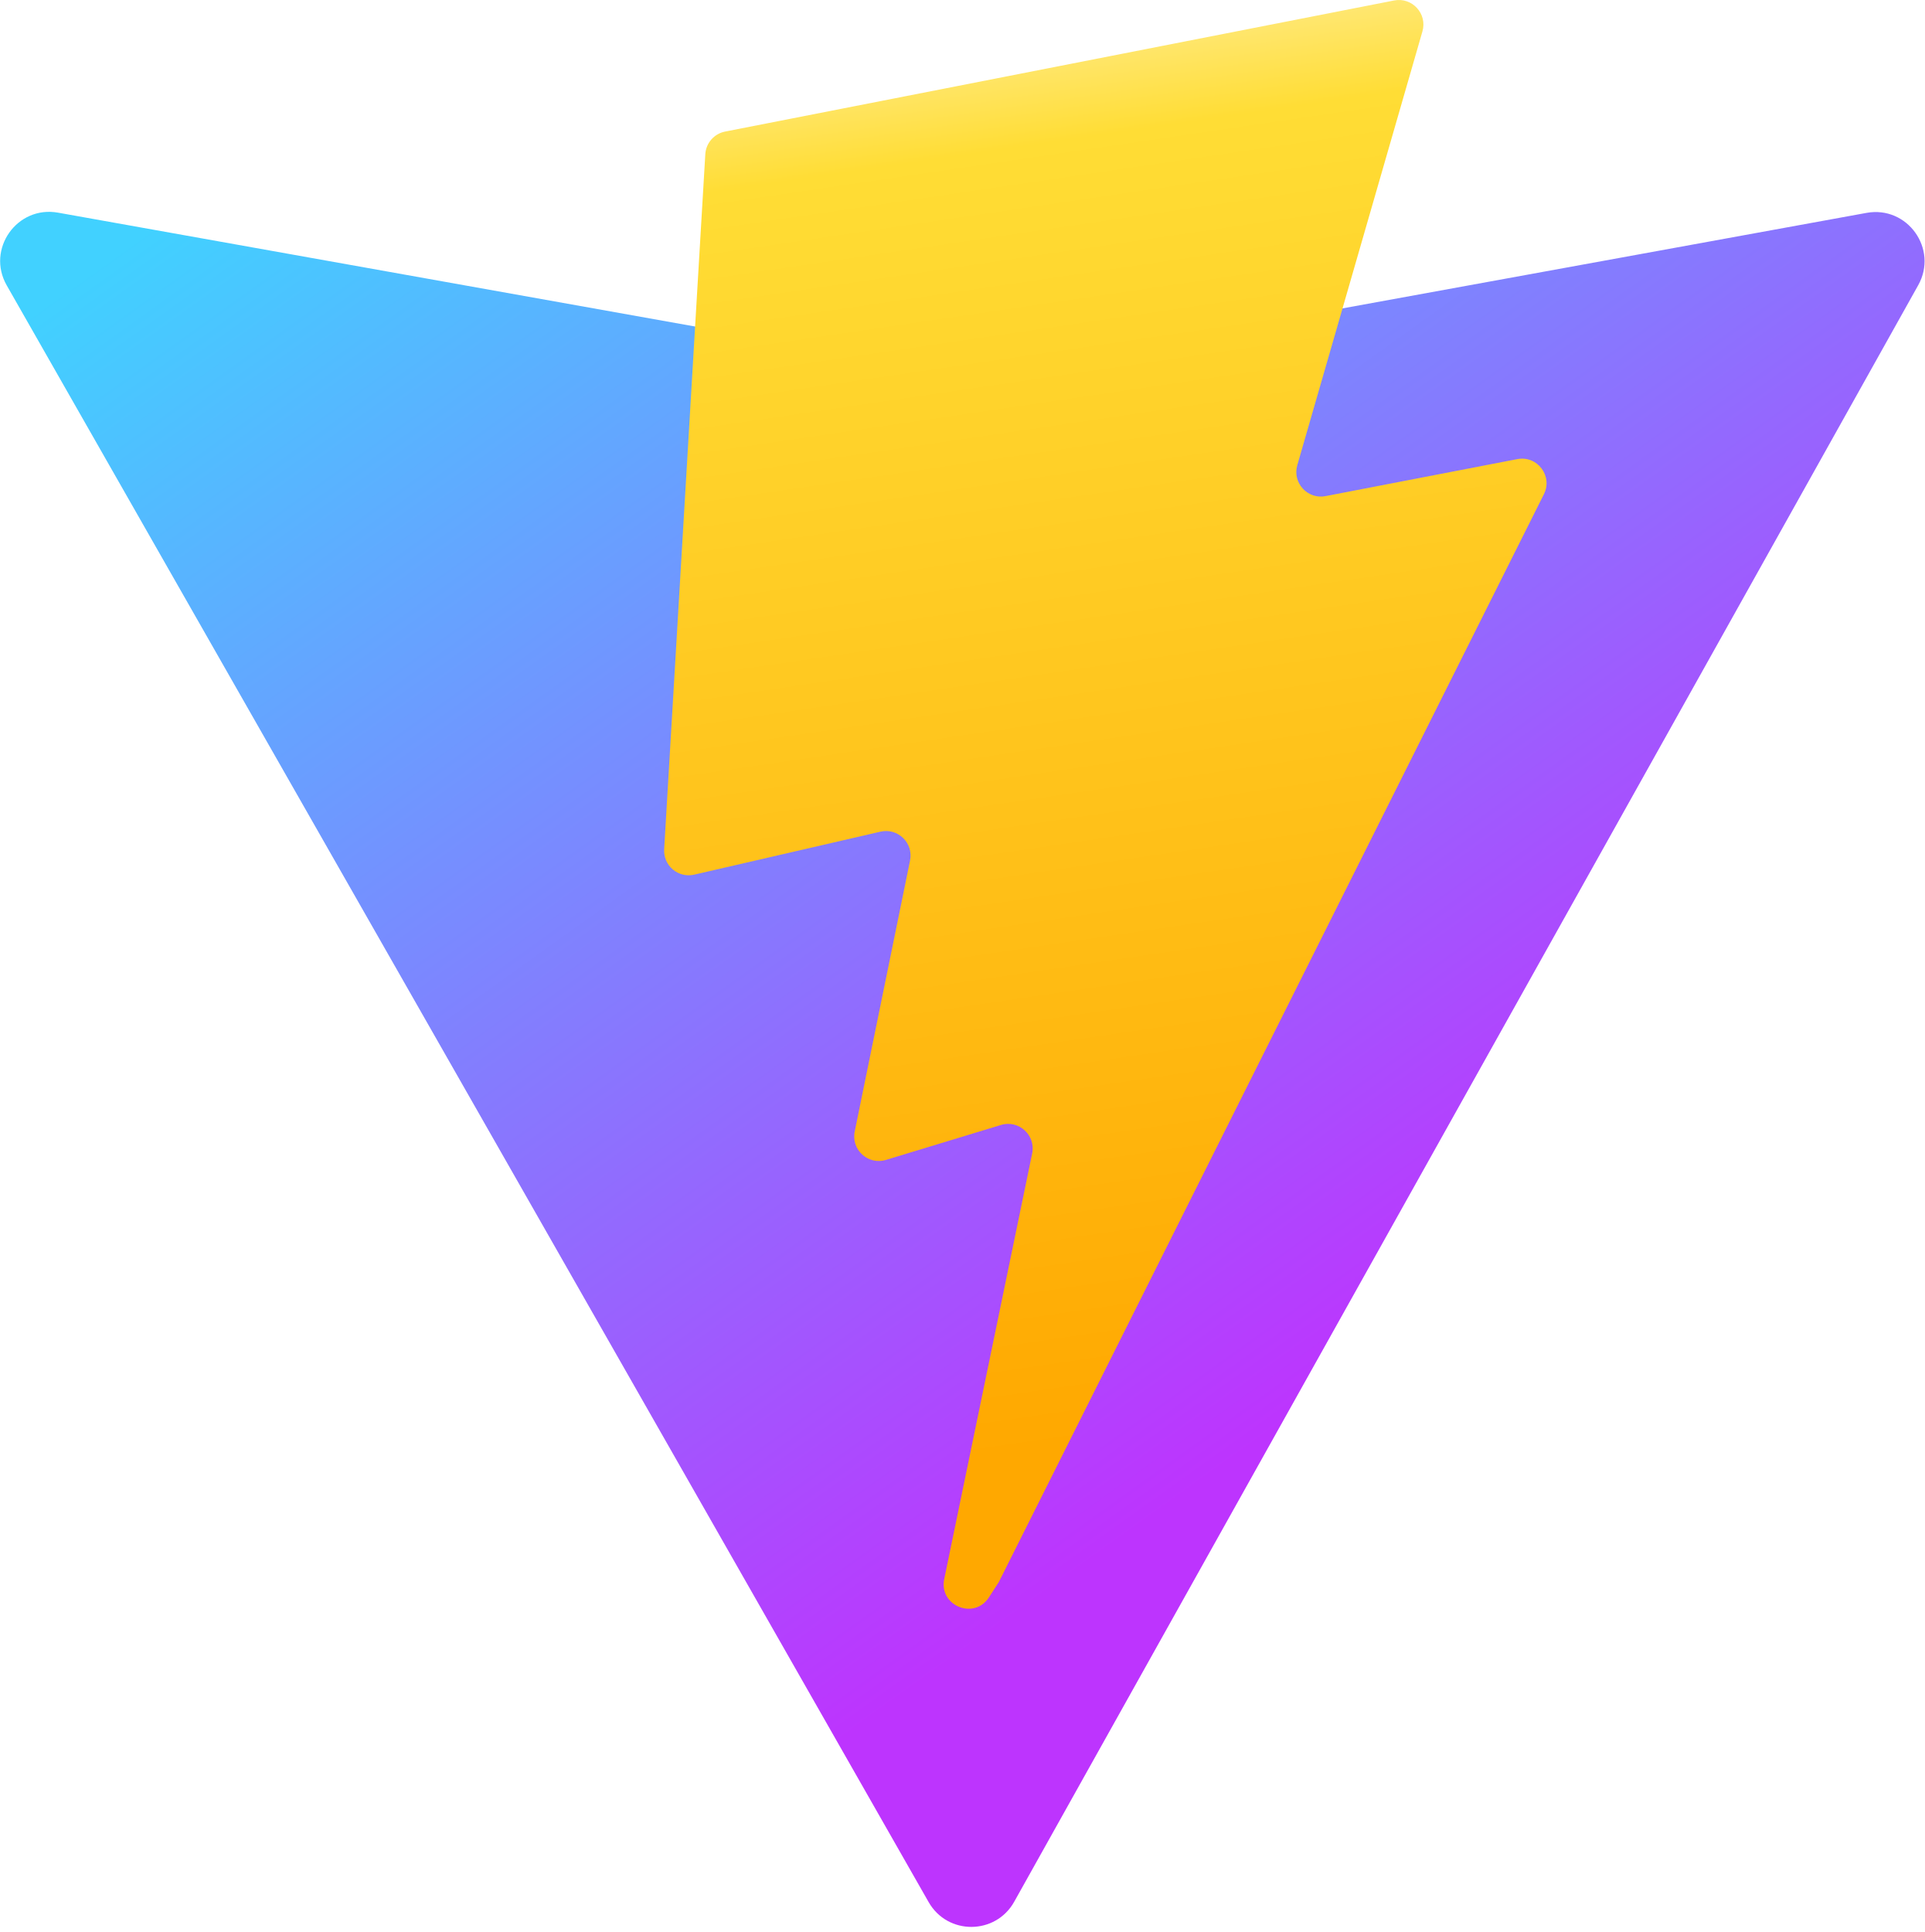
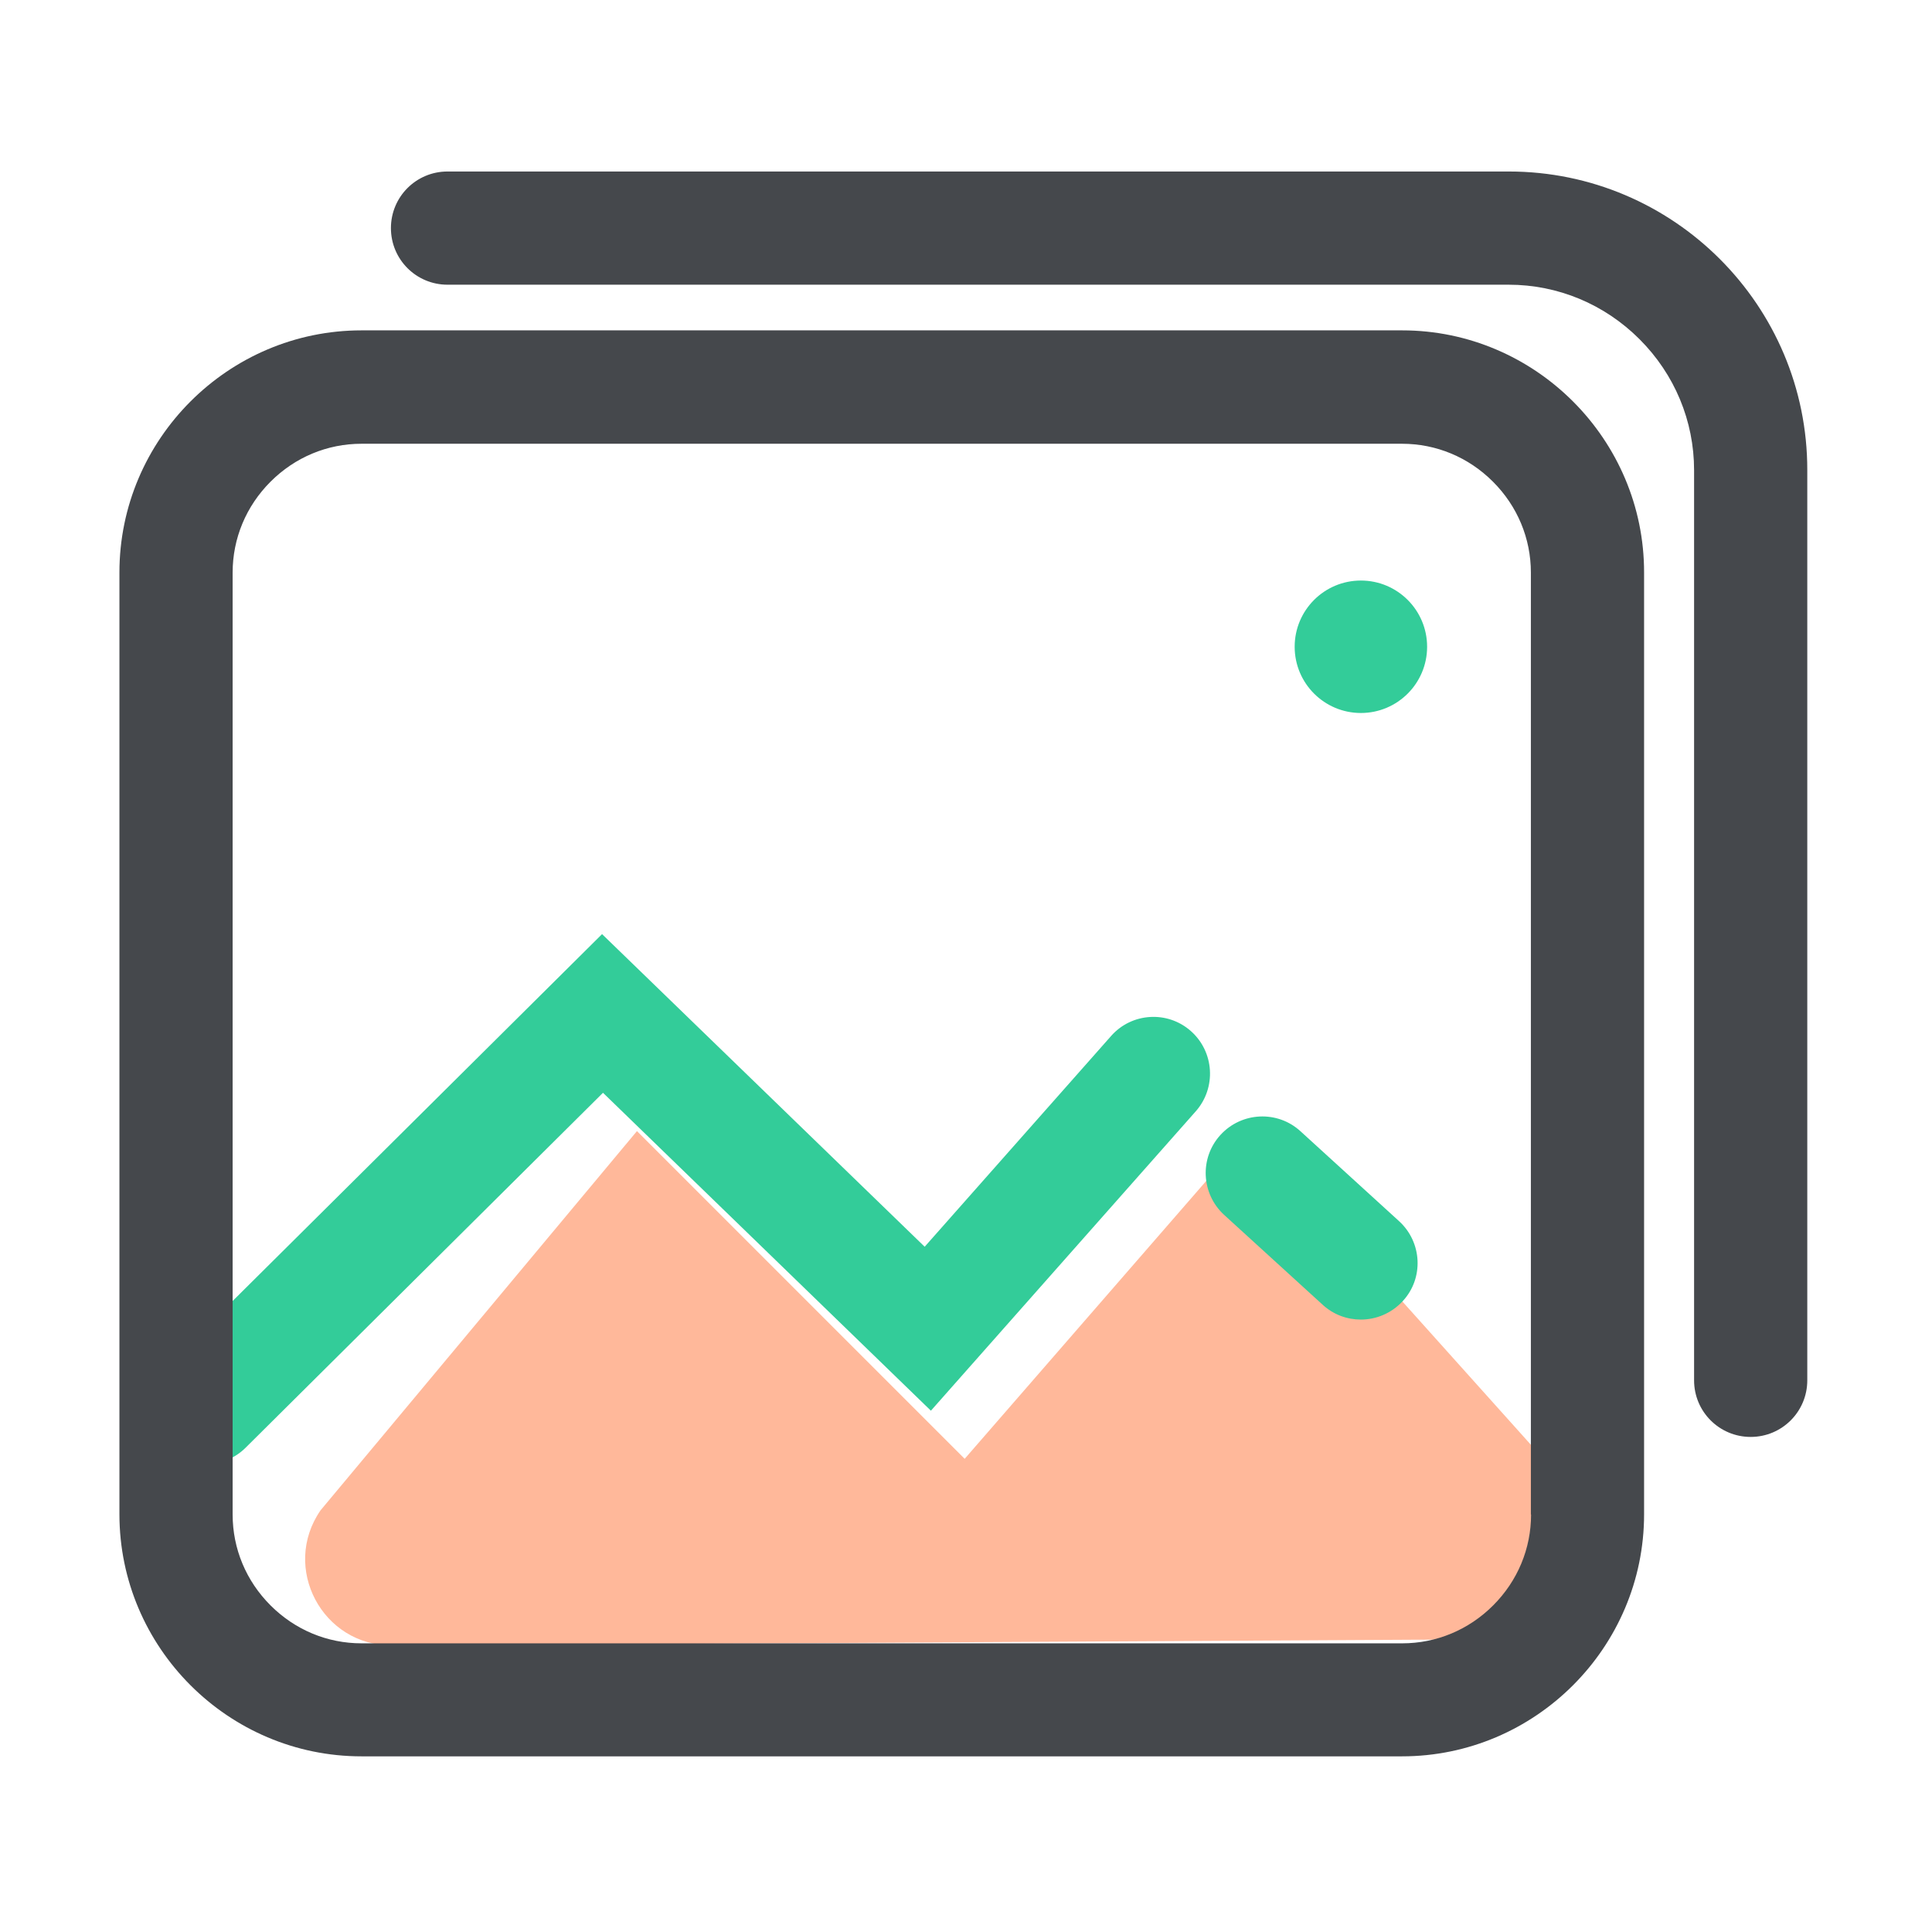
- <svg xmlns="http://www.w3.org/2000/svg" aria-hidden="true" role="img" class="iconify iconify--logos" width="31.88" height="32" preserveAspectRatio="xMidYMid meet" viewBox="0 0 256 257">
-   <defs>
-     <linearGradient id="IconifyId1813088fe1fbc01fb466" x1="-.828%" x2="57.636%" y1="7.652%" y2="78.411%">
-       <stop offset="0%" stop-color="#41D1FF" />
-       <stop offset="100%" stop-color="#BD34FE" />
-     </linearGradient>
-     <linearGradient id="IconifyId1813088fe1fbc01fb467" x1="43.376%" x2="50.316%" y1="2.242%" y2="89.03%">
-       <stop offset="0%" stop-color="#FFEA83" />
-       <stop offset="8.333%" stop-color="#FFDD35" />
-       <stop offset="100%" stop-color="#FFA800" />
-     </linearGradient>
-   </defs>
-   <path fill="url(#IconifyId1813088fe1fbc01fb466)" d="M255.153 37.938L134.897 252.976c-2.483 4.44-8.862 4.466-11.382.048L.875 37.958c-2.746-4.814 1.371-10.646 6.827-9.67l120.385 21.517a6.537 6.537 0 0 0 2.322-.004l117.867-21.483c5.438-.991 9.574 4.796 6.877 9.62Z" />
-   <path fill="url(#IconifyId1813088fe1fbc01fb467)" d="M185.432.063L96.44 17.501a3.268 3.268 0 0 0-2.634 3.014l-5.474 92.456a3.268 3.268 0 0 0 3.997 3.378l24.777-5.718c2.318-.535 4.413 1.507 3.936 3.838l-7.361 36.047c-.495 2.426 1.782 4.5 4.151 3.78l15.304-4.649c2.372-.72 4.652 1.36 4.15 3.788l-11.698 56.621c-.732 3.542 3.979 5.473 5.943 2.437l1.313-2.028l72.516-144.72c1.215-2.423-.88-5.186-3.54-4.672l-25.505 4.922c-2.396.462-4.435-1.77-3.759-4.114l16.646-57.705c.677-2.35-1.37-4.583-3.769-4.113Z" />
+ <svg xmlns="http://www.w3.org/2000/svg" width="800px" height="800px" viewBox="0 0 1024 1024" class="icon" version="1.1">
+   <path d="M840.5 798.2L662.3 599.5l-151 173.7-173.7-173.7-167.7 201c-21 30.4 0.9 71.8 37.9 71.6l594.7-3.3c36.2-0.1 57.8-40.3 38-70.6z" fill="#FFB89A" />
+   <path d="M741.6 647.3l-52.3-47.7c-12.2-11.2-31.2-10.3-42.4 1.9s-10.3 31.2 1.9 42.4l52.3 47.7c5.8 5.3 13 7.8 20.2 7.8 8.1 0 16.2-3.3 22.2-9.8 11.2-12.1 10.3-31.1-1.9-42.3zM631.2 546.5c-12.4-11-31.4-9.8-42.3 2.6l-98.8 111.7-171-165.7L87.9 724.7c-11.8 11.7-11.8 30.7-0.1 42.4 5.9 5.9 13.6 8.9 21.3 8.9 7.6 0 15.3-2.9 21.1-8.7l189.4-188.1 173.8 168.5L633.8 589c11-12.5 9.8-31.5-2.6-42.5z" fill="#33CC99" />
+   <path d="M721.3 342.8m-35.1 0a35.1 35.1 0 1 0 70.2 0 35.1 35.1 0 1 0-70.2 0Z" fill="#33CC99" />
+   <path d="M743.2 175.1H191.6c-70.6 0-128.3 57.7-128.3 128.3v499.2c0 70.6 57.7 128.3 128.3 128.3h551.5c70.6 0 128.3-57.7 128.3-128.3V303.5c0.1-70.6-57.7-128.4-128.2-128.4z m68.3 627.6c0 18.1-7.1 35.2-20.1 48.2-13 13-30.1 20.1-48.2 20.1H191.6c-18.1 0-35.2-7.1-48.2-20.1-13-13-20.1-30.1-20.1-48.2V303.5c0-18.1 7.1-35.2 20.1-48.2 13-13 30.1-20.1 48.2-20.1h551.5c18.1 0 35.2 7.1 48.2 20.1 13 13 20.1 30.1 20.1 48.2v499.2z" fill="#45484C" />
+   <path d="M799.7 90.9H237.2c-16.6 0-30 13.4-30 30s13.4 30 30 30h562.4c26.1 0 50.8 10.3 69.4 28.9 18.6 18.6 28.9 43.3 28.9 69.4v482.4c0 16.6 13.4 30 30 30s30-13.4 30-30V249.2C958 161.9 887 90.9 799.7 90.9z" fill="#45484C" />
</svg>
